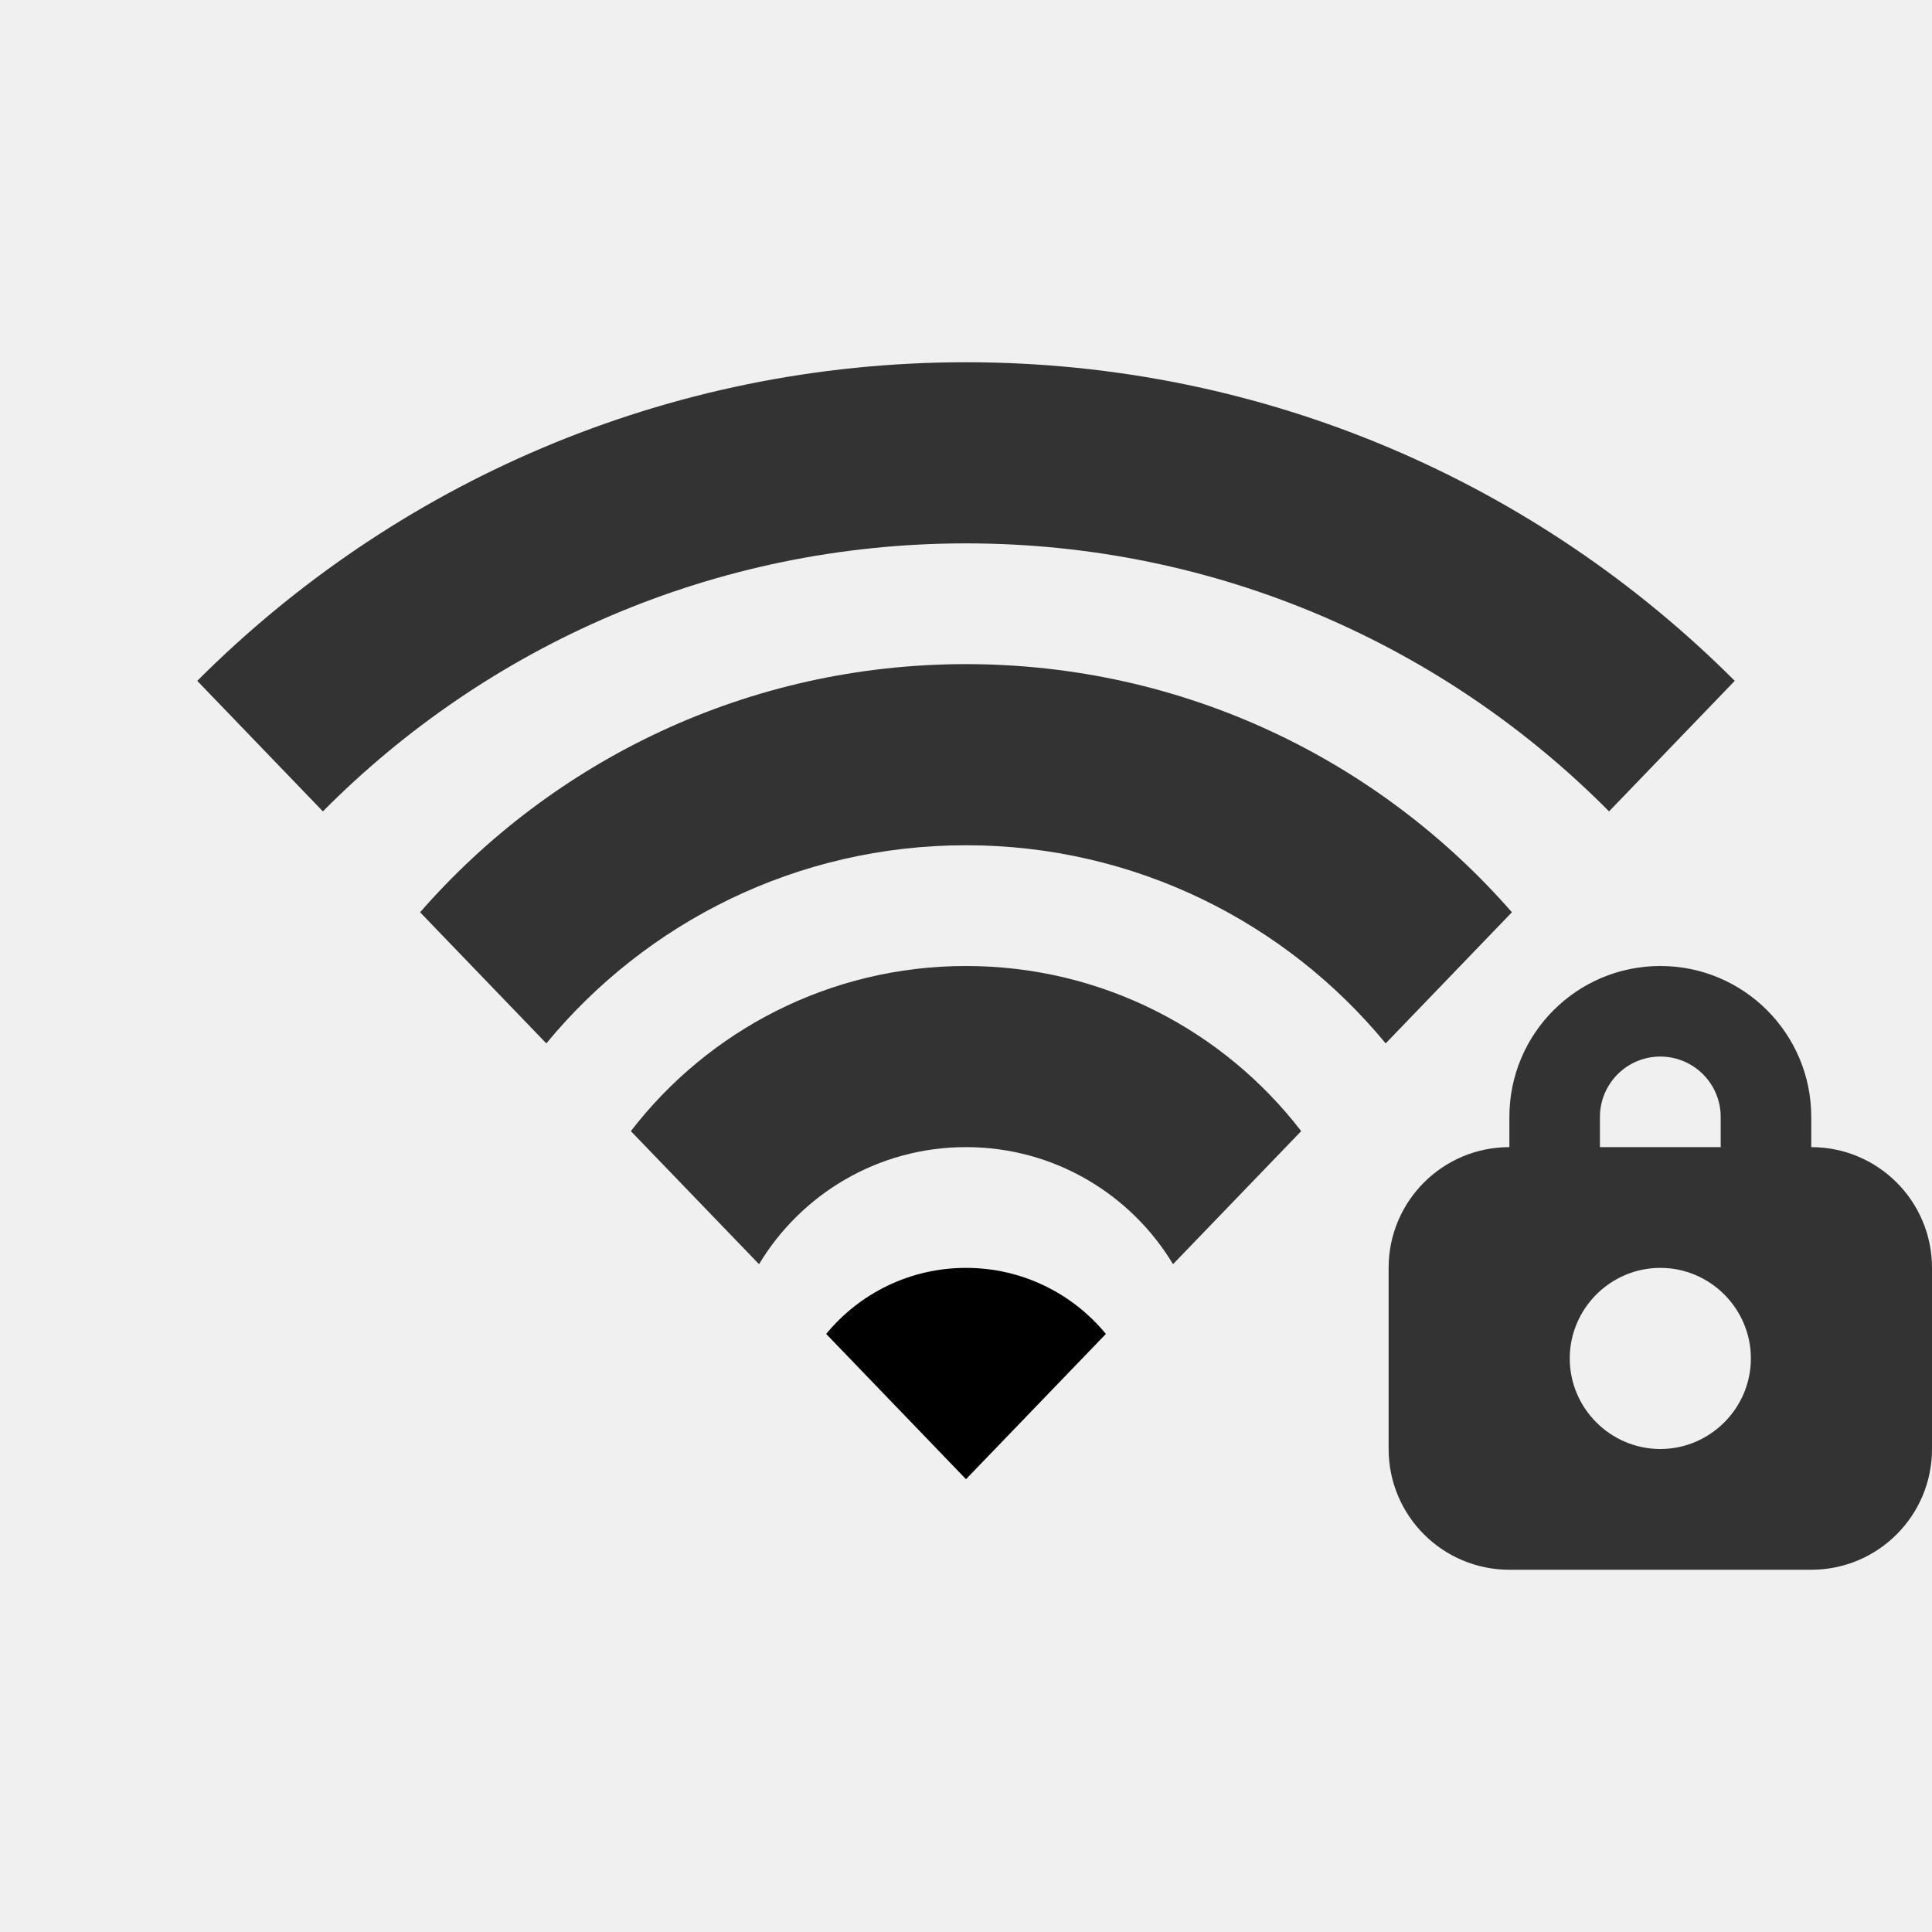
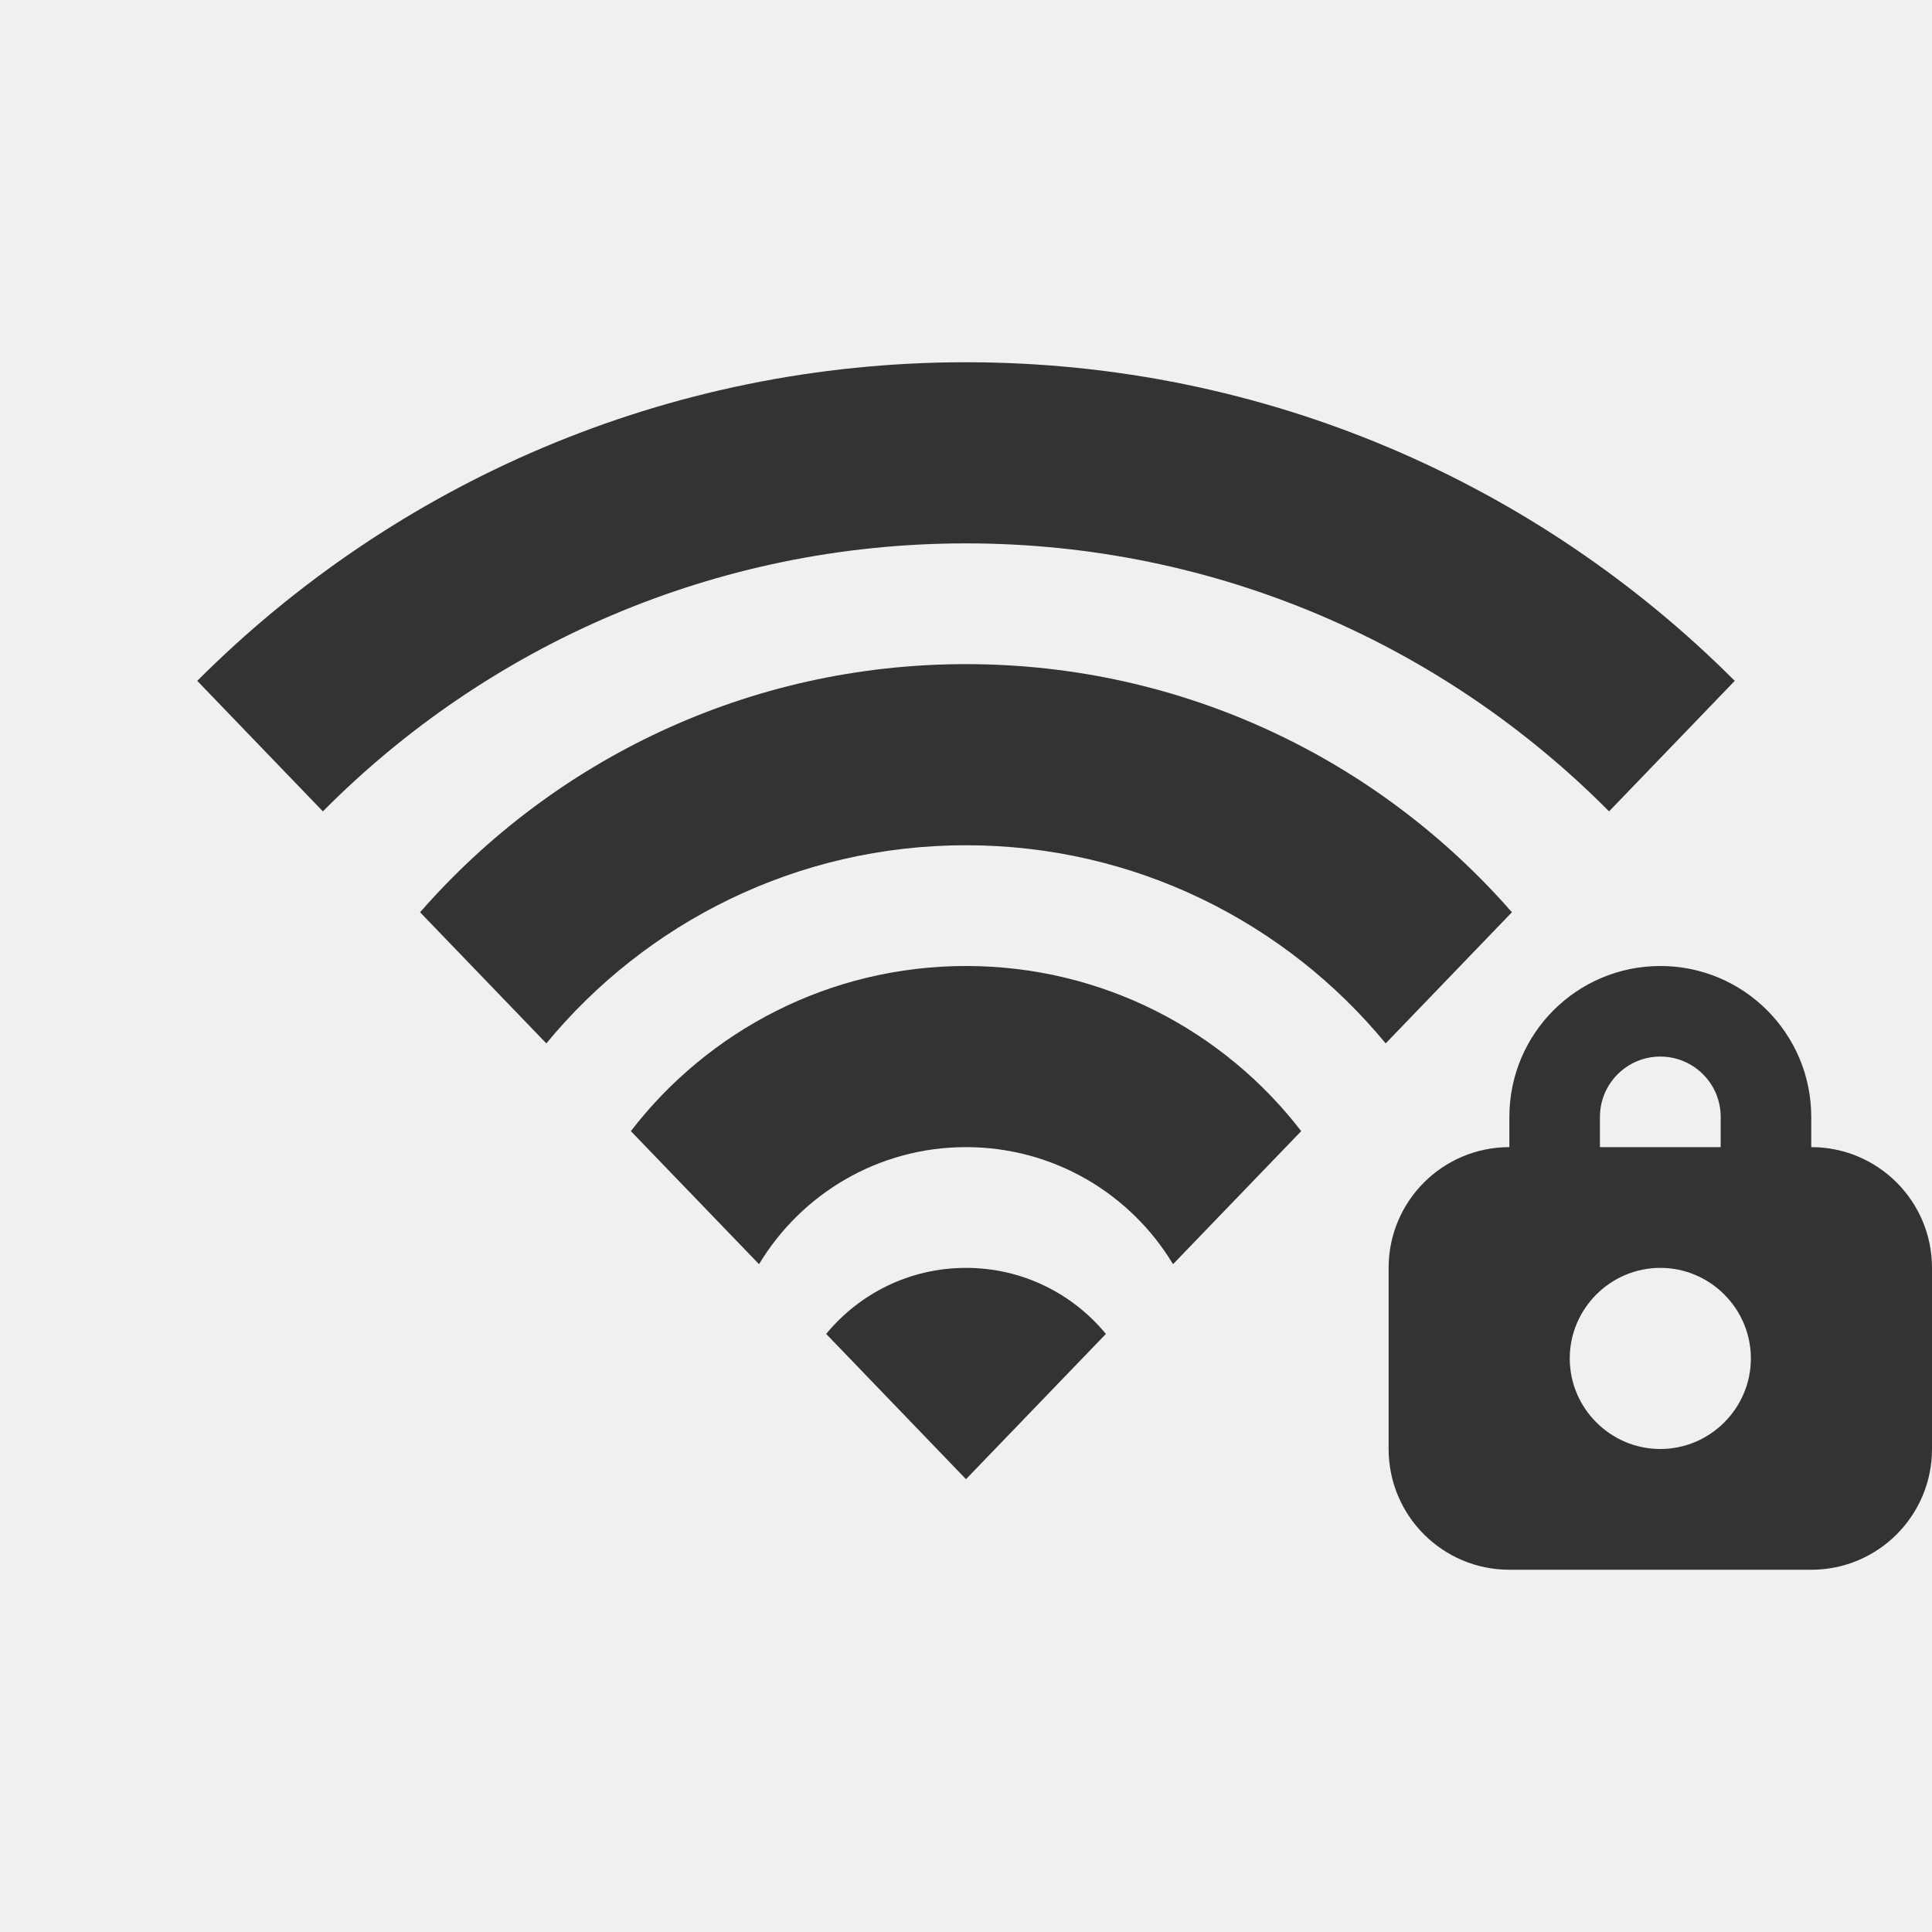
- <svg xmlns="http://www.w3.org/2000/svg" width="32" height="32" viewBox="0 0 32 32" fill="none">
-   <g clip-path="url(#clip0_6455_180141)">
-     <path fill-rule="evenodd" clip-rule="evenodd" d="M32 21C32 19.895 31.105 19 30 19V18.5C30 17.119 28.881 16 27.5 16C26.119 16 25 17.119 25 18.5V19C23.895 19 23 19.895 23 21V24C23 25.105 23.895 26 25 26H30C31.105 26 32 25.105 32 24V21ZM28.5 18.5V19H26.5V18.5C26.5 17.948 26.948 17.5 27.5 17.5C28.052 17.5 28.5 17.948 28.5 18.5ZM27.5 21C28.325 21 29 21.675 29 22.5C29 23.325 28.325 24 27.5 24C26.675 24 26 23.325 26 22.5C26 21.675 26.675 21 27.5 21Z" fill="#333333" />
-     <path d="M26.651 13.439C23.933 10.698 20.165 9 16 9C11.835 9 8.066 10.698 5.348 13.439L3.267 11.277C6.524 8.017 11.027 6 16 6C20.973 6 25.475 8.017 28.733 11.277L26.651 13.439Z" fill="#333333" />
-     <path d="M9.049 17.282C10.7 15.278 13.201 14 16 14C18.799 14 21.3 15.278 22.951 17.282L25.042 15.11C22.842 12.591 19.607 11 16 11C12.393 11 9.158 12.591 6.958 15.11L9.049 17.282Z" fill="#333333" />
-     <path d="M12.572 20.939C13.271 19.777 14.545 19 16 19C17.456 19 18.73 19.777 19.429 20.939L21.552 18.735C20.272 17.072 18.261 16 16 16C13.74 16 11.729 17.072 10.449 18.735L12.572 20.939Z" fill="#333333" />
-     <path d="M13.684 22.094L16 24.5L18.317 22.094C17.767 21.426 16.933 21 16 21C15.067 21 14.234 21.426 13.684 22.094Z" fill="black" />
-   </g>
-   <defs>
-     <clipPath id="clip0_6455_180141">
-       <rect width="32" height="32" fill="white" />
-     </clipPath>
-   </defs>
+ <svg xmlns="http://www.w3.org/2000/svg" viewBox="0 0 32 32" fill="none">
+   <path d="M32 21C32 19.895 31.105 19 30 19V18.5C30 17.119 28.881 16 27.5 16C26.119 16 25 17.119 25 18.5V19C23.895 19 23 19.895 23 21V24C23 25.105 23.895 26 25 26H30C31.105 26 32 25.105 32 24V21ZM28.5 18.5V19H26.5V18.5C26.5 17.948 26.948 17.5 27.5 17.5C28.052 17.5 28.5 17.948 28.5 18.5ZM27.5 21C28.325 21 29 21.675 29 22.5C29 23.325 28.325 24 27.5 24C26.675 24 26 23.325 26 22.5C26 21.675 26.675 21 27.5 21Z" fill="#333333" />
+   <path d="M26.651 13.439C23.933 10.698 20.165 9 16 9C11.835 9 8.066 10.698 5.348 13.439L3.267 11.277C6.524 8.017 11.027 6 16 6C20.973 6 25.475 8.017 28.733 11.277L26.651 13.439Z" fill="#333333" />
+   <path d="M9.049 17.282C10.7 15.278 13.201 14 16 14C18.799 14 21.3 15.278 22.951 17.282L25.042 15.11C22.842 12.591 19.607 11 16 11C12.393 11 9.158 12.591 6.958 15.11L9.049 17.282Z" fill="#333333" />
+   <path d="M12.572 20.939C13.271 19.777 14.545 19 16 19C17.456 19 18.73 19.777 19.429 20.939L21.552 18.735C20.272 17.072 18.261 16 16 16C13.74 16 11.729 17.072 10.449 18.735L12.572 20.939Z" fill="#333333" />
+   <path d="M13.684 22.094L16 24.5L18.317 22.094C17.767 21.426 16.933 21 16 21C15.067 21 14.234 21.426 13.684 22.094Z" fill="#333333" />
</svg>
